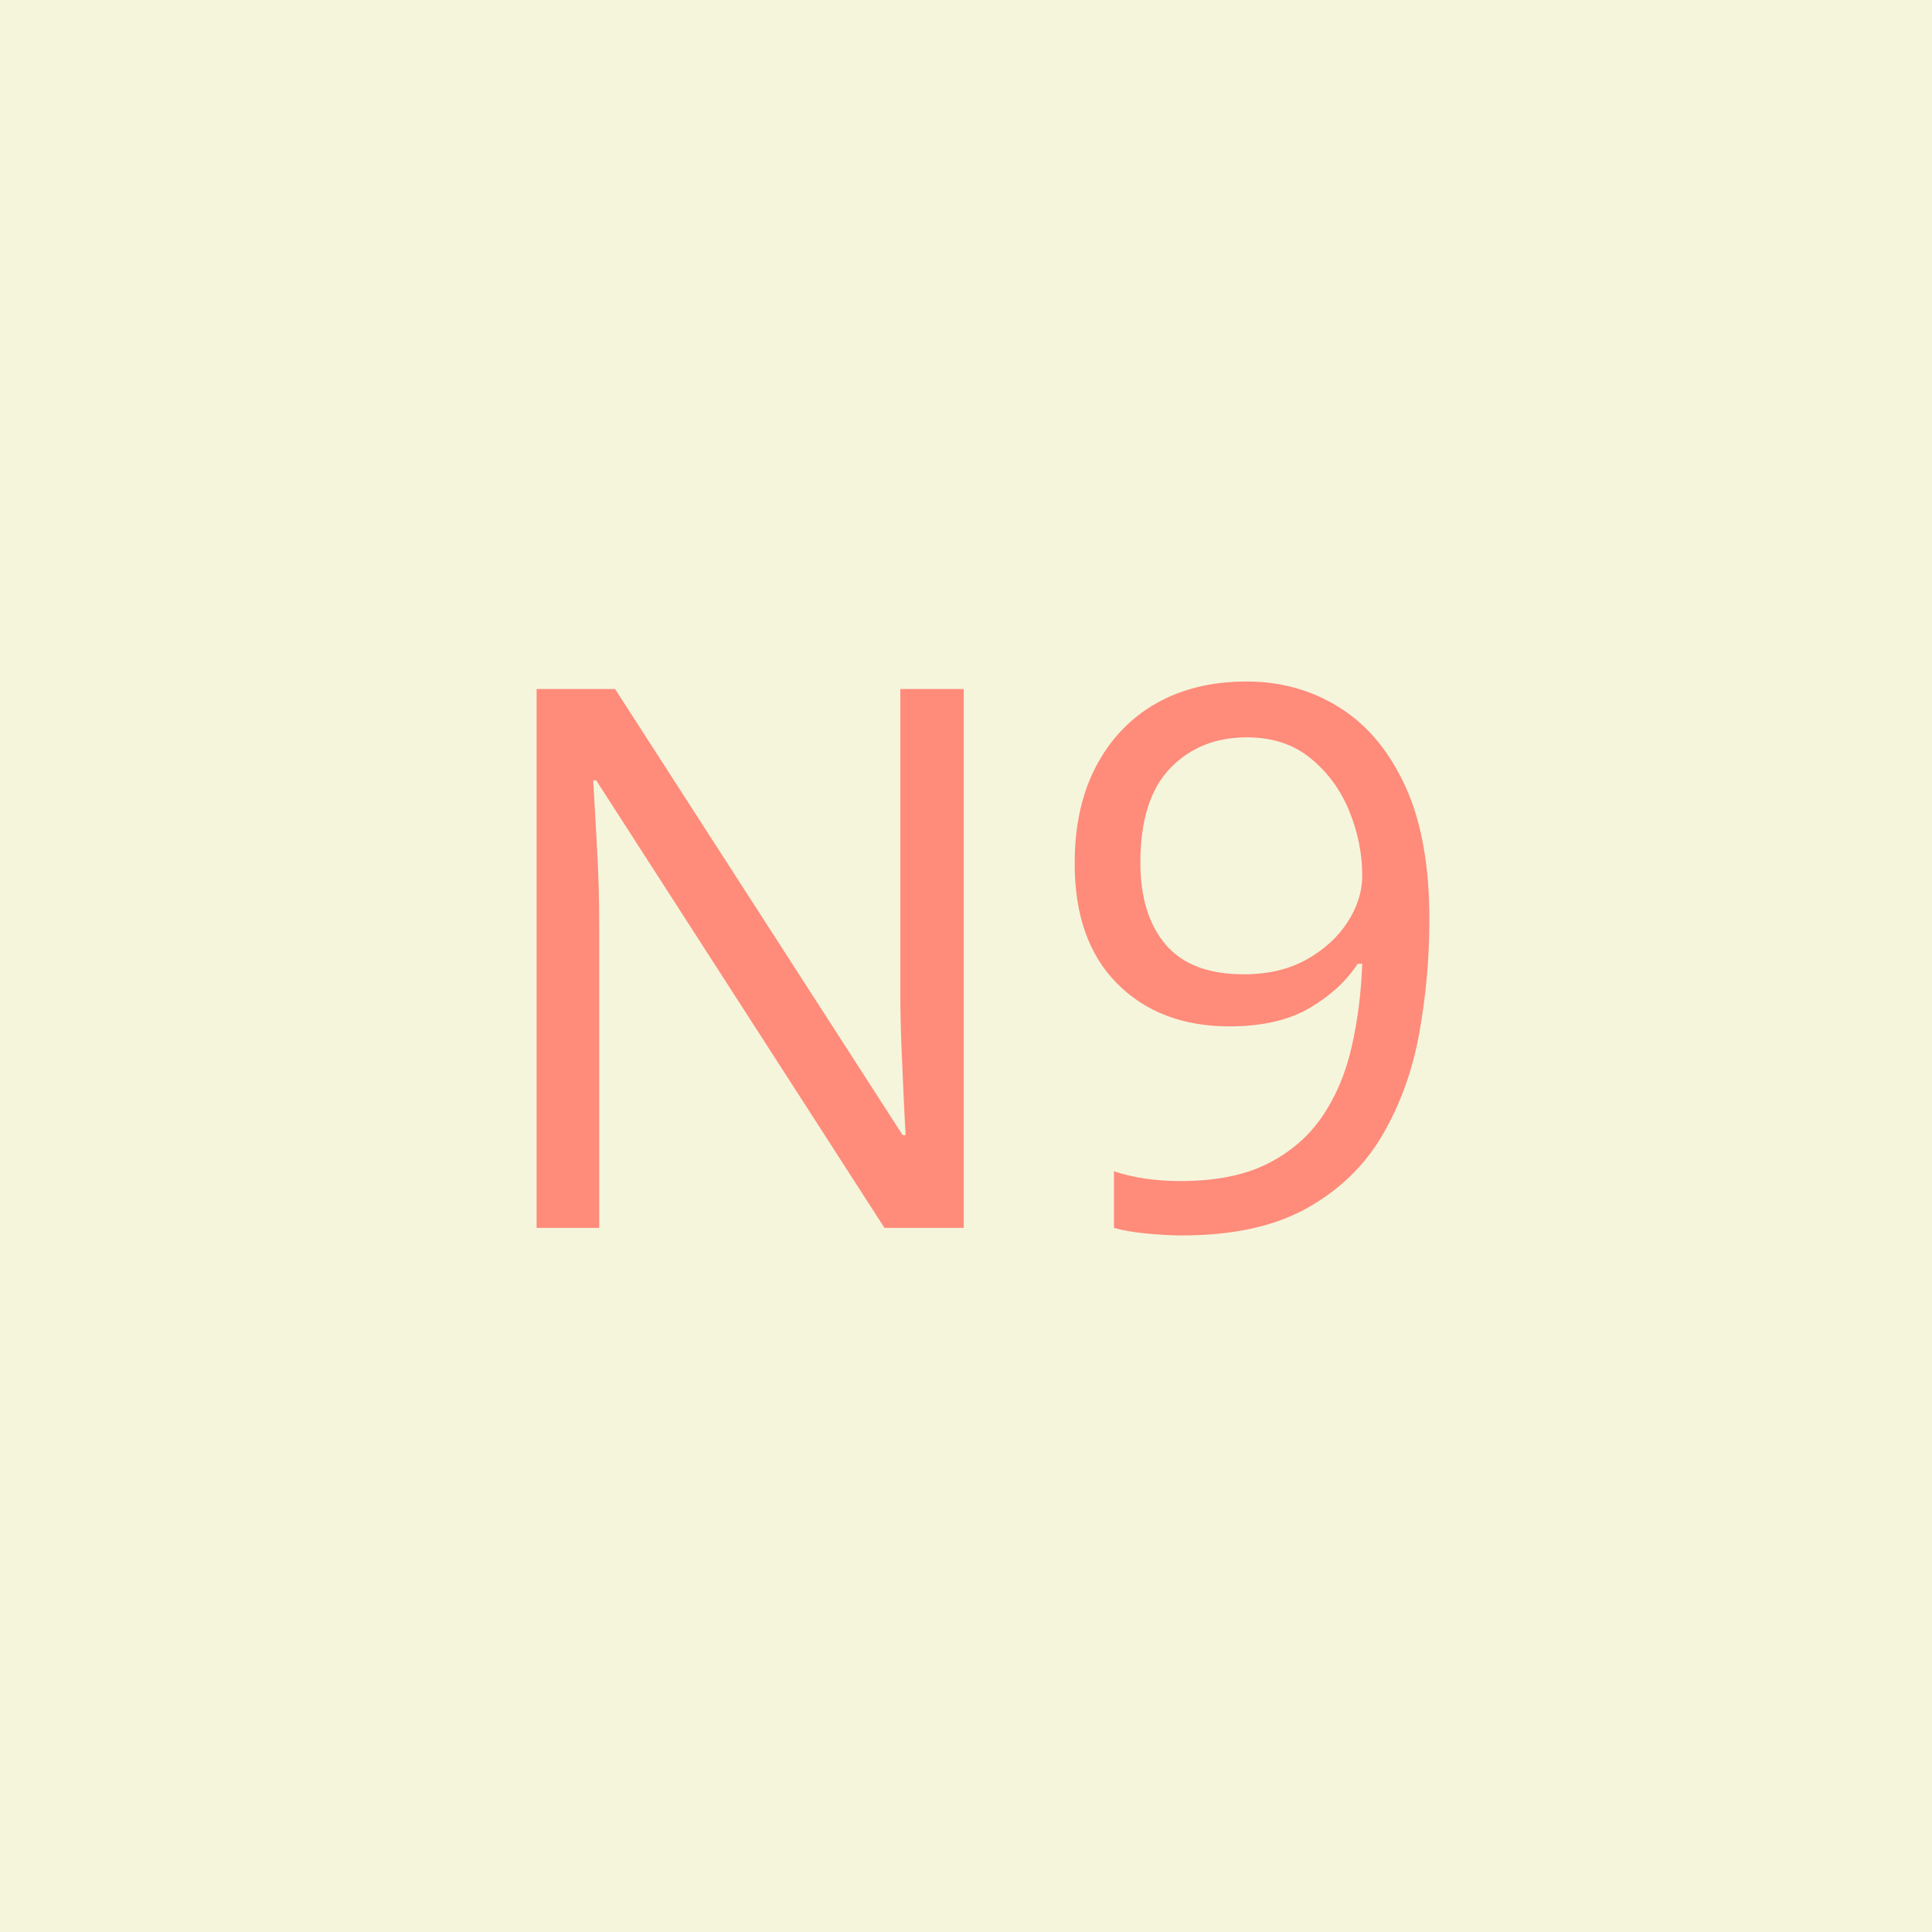
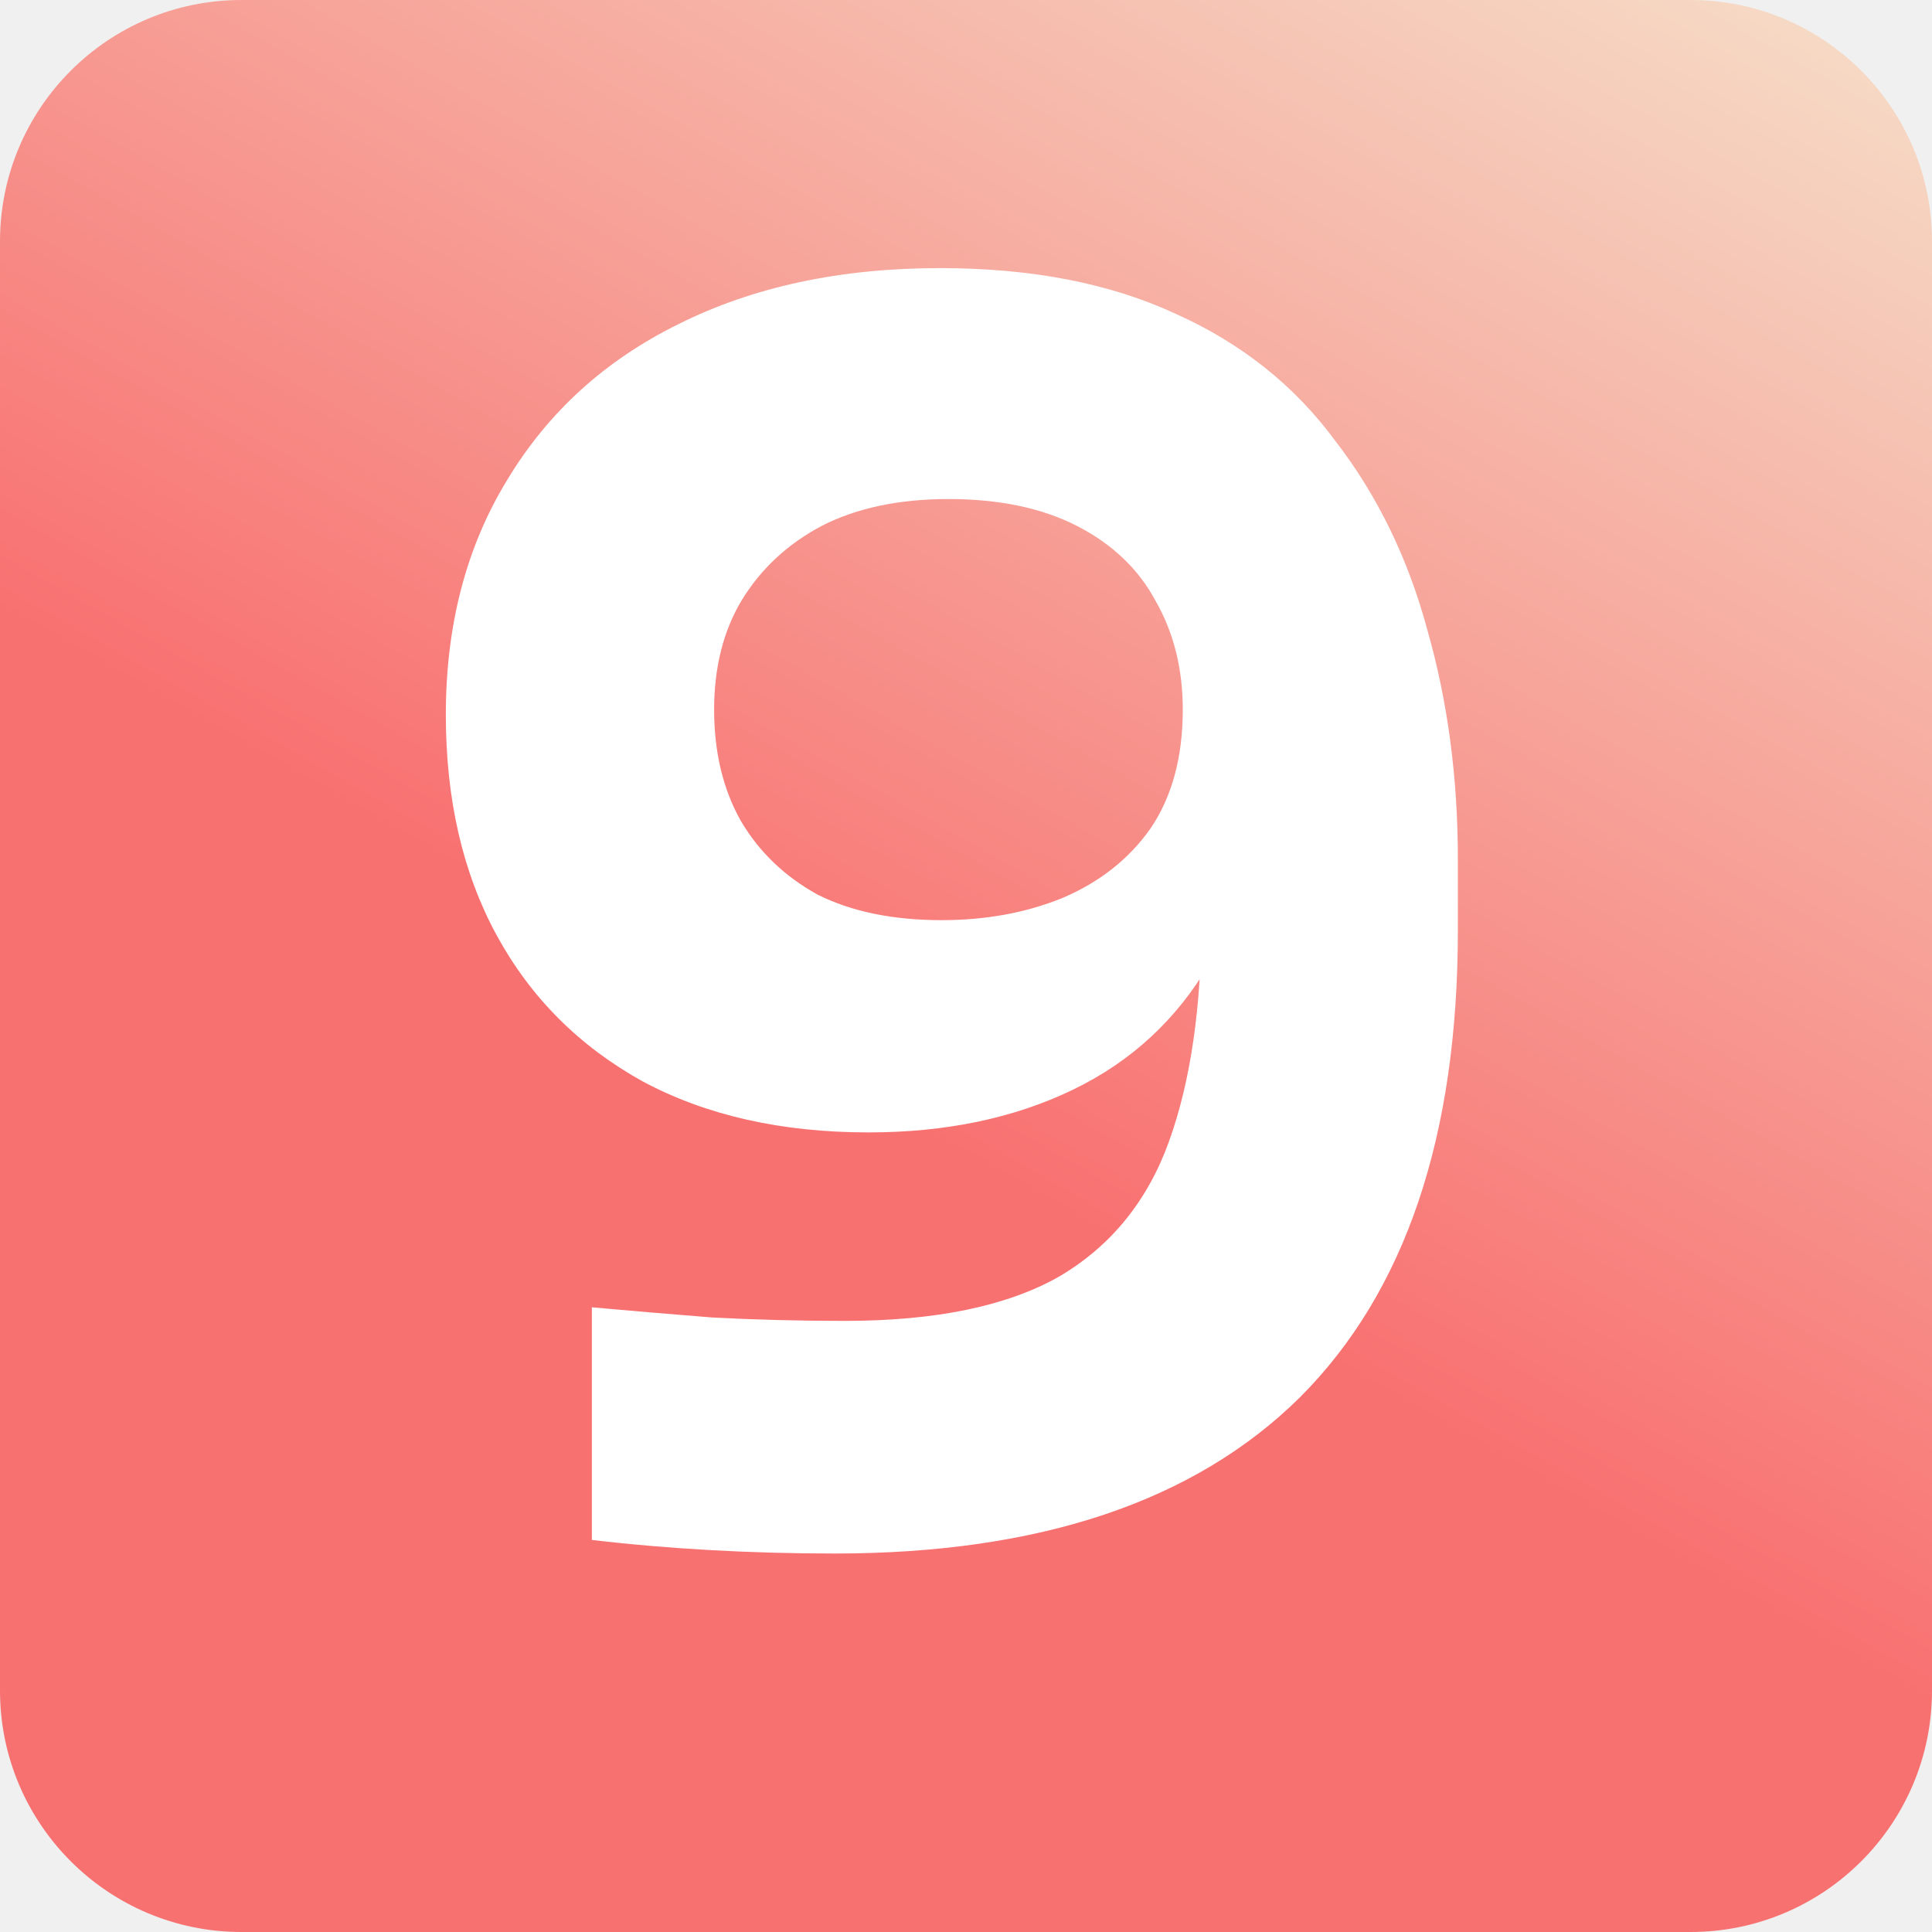
- <svg xmlns="http://www.w3.org/2000/svg" width="512" height="512" viewBox="0 0 512 512">
-   <rect width="512" height="512" fill="#F5F5DC" />
-   <text x="50%" y="50%" dominant-baseline="middle" text-anchor="middle" font-family="Sora, sans-serif" font-size="200" fill="#FF8B7A">N9</text>
+ <svg xmlns="http://www.w3.org/2000/svg" width="512" height="512" viewBox="0 0 512 512" fill="none">
+   <rect width="512" height="512" rx="64" fill="url(#paint0_linear_1_2)" />
+   <path d="M249.1 71.05C273.4 71.05 294.25 75.1 311.65 83.2C329.05 91 343.15 102.25 353.95 116.95C365.05 131.35 373.15 148 378.25 166.9C383.65 185.8 386.35 206.05 386.35 227.65V246.55C386.35 301.15 372.4 342.4 344.5 370.3C316.6 397.9 275.5 411.7 221.2 411.7C210.1 411.7 199.15 411.4 188.35 410.8C177.55 410.2 167.05 409.3 156.85 408.1V346.45C166.75 347.35 177.4 348.25 188.8 349.15C200.2 349.75 211.9 350.05 223.9 350.05C247.9 350.05 266.8 346.15 280.6 338.35C294.4 330.25 304.15 318.25 309.85 302.35C315.55 286.45 318.4 266.8 318.4 243.4V209.2L334.6 198.4C334.3 220.9 329.65 239.8 320.65 255.1C311.95 270.1 299.8 281.35 284.2 288.85C268.6 296.35 250.6 300.1 230.2 300.1C207.1 300.1 187.15 295.6 170.35 286.6C153.55 277.3 140.65 264.4 131.65 247.9C122.65 231.4 118.15 211.9 118.15 189.4C118.15 165.7 123.55 145 134.35 127.3C145.15 109.3 160.3 95.5 179.8 85.9C199.6 76 222.7 71.05 249.1 71.05ZM251.35 132.25C238.15 132.25 226.9 134.65 217.6 139.45C208.6 144.25 201.55 150.85 196.45 159.25C191.65 167.35 189.25 176.95 189.25 188.05C189.25 199.45 191.65 209.35 196.45 217.75C201.25 225.85 208 232.3 216.7 237.1C225.7 241.6 236.65 243.85 249.55 243.85C261.25 243.85 271.9 241.9 281.5 238C291.4 233.8 299.2 227.65 304.9 219.55C310.6 211.15 313.45 200.65 313.45 188.05C313.45 177.25 311.05 167.65 306.25 159.25C301.75 150.85 294.85 144.25 285.55 139.45C276.25 134.65 264.85 132.25 251.35 132.25Z" fill="white" />
+   <defs>
+     <linearGradient id="paint0_linear_1_2" x1="555.5" y1="-63.5" x2="324" y2="345" gradientUnits="userSpaceOnUse">
+       <stop stop-color="#F5F5DB" />
+       <stop offset="1" stop-color="#F87171" />
+     </linearGradient>
+   </defs>
</svg>
